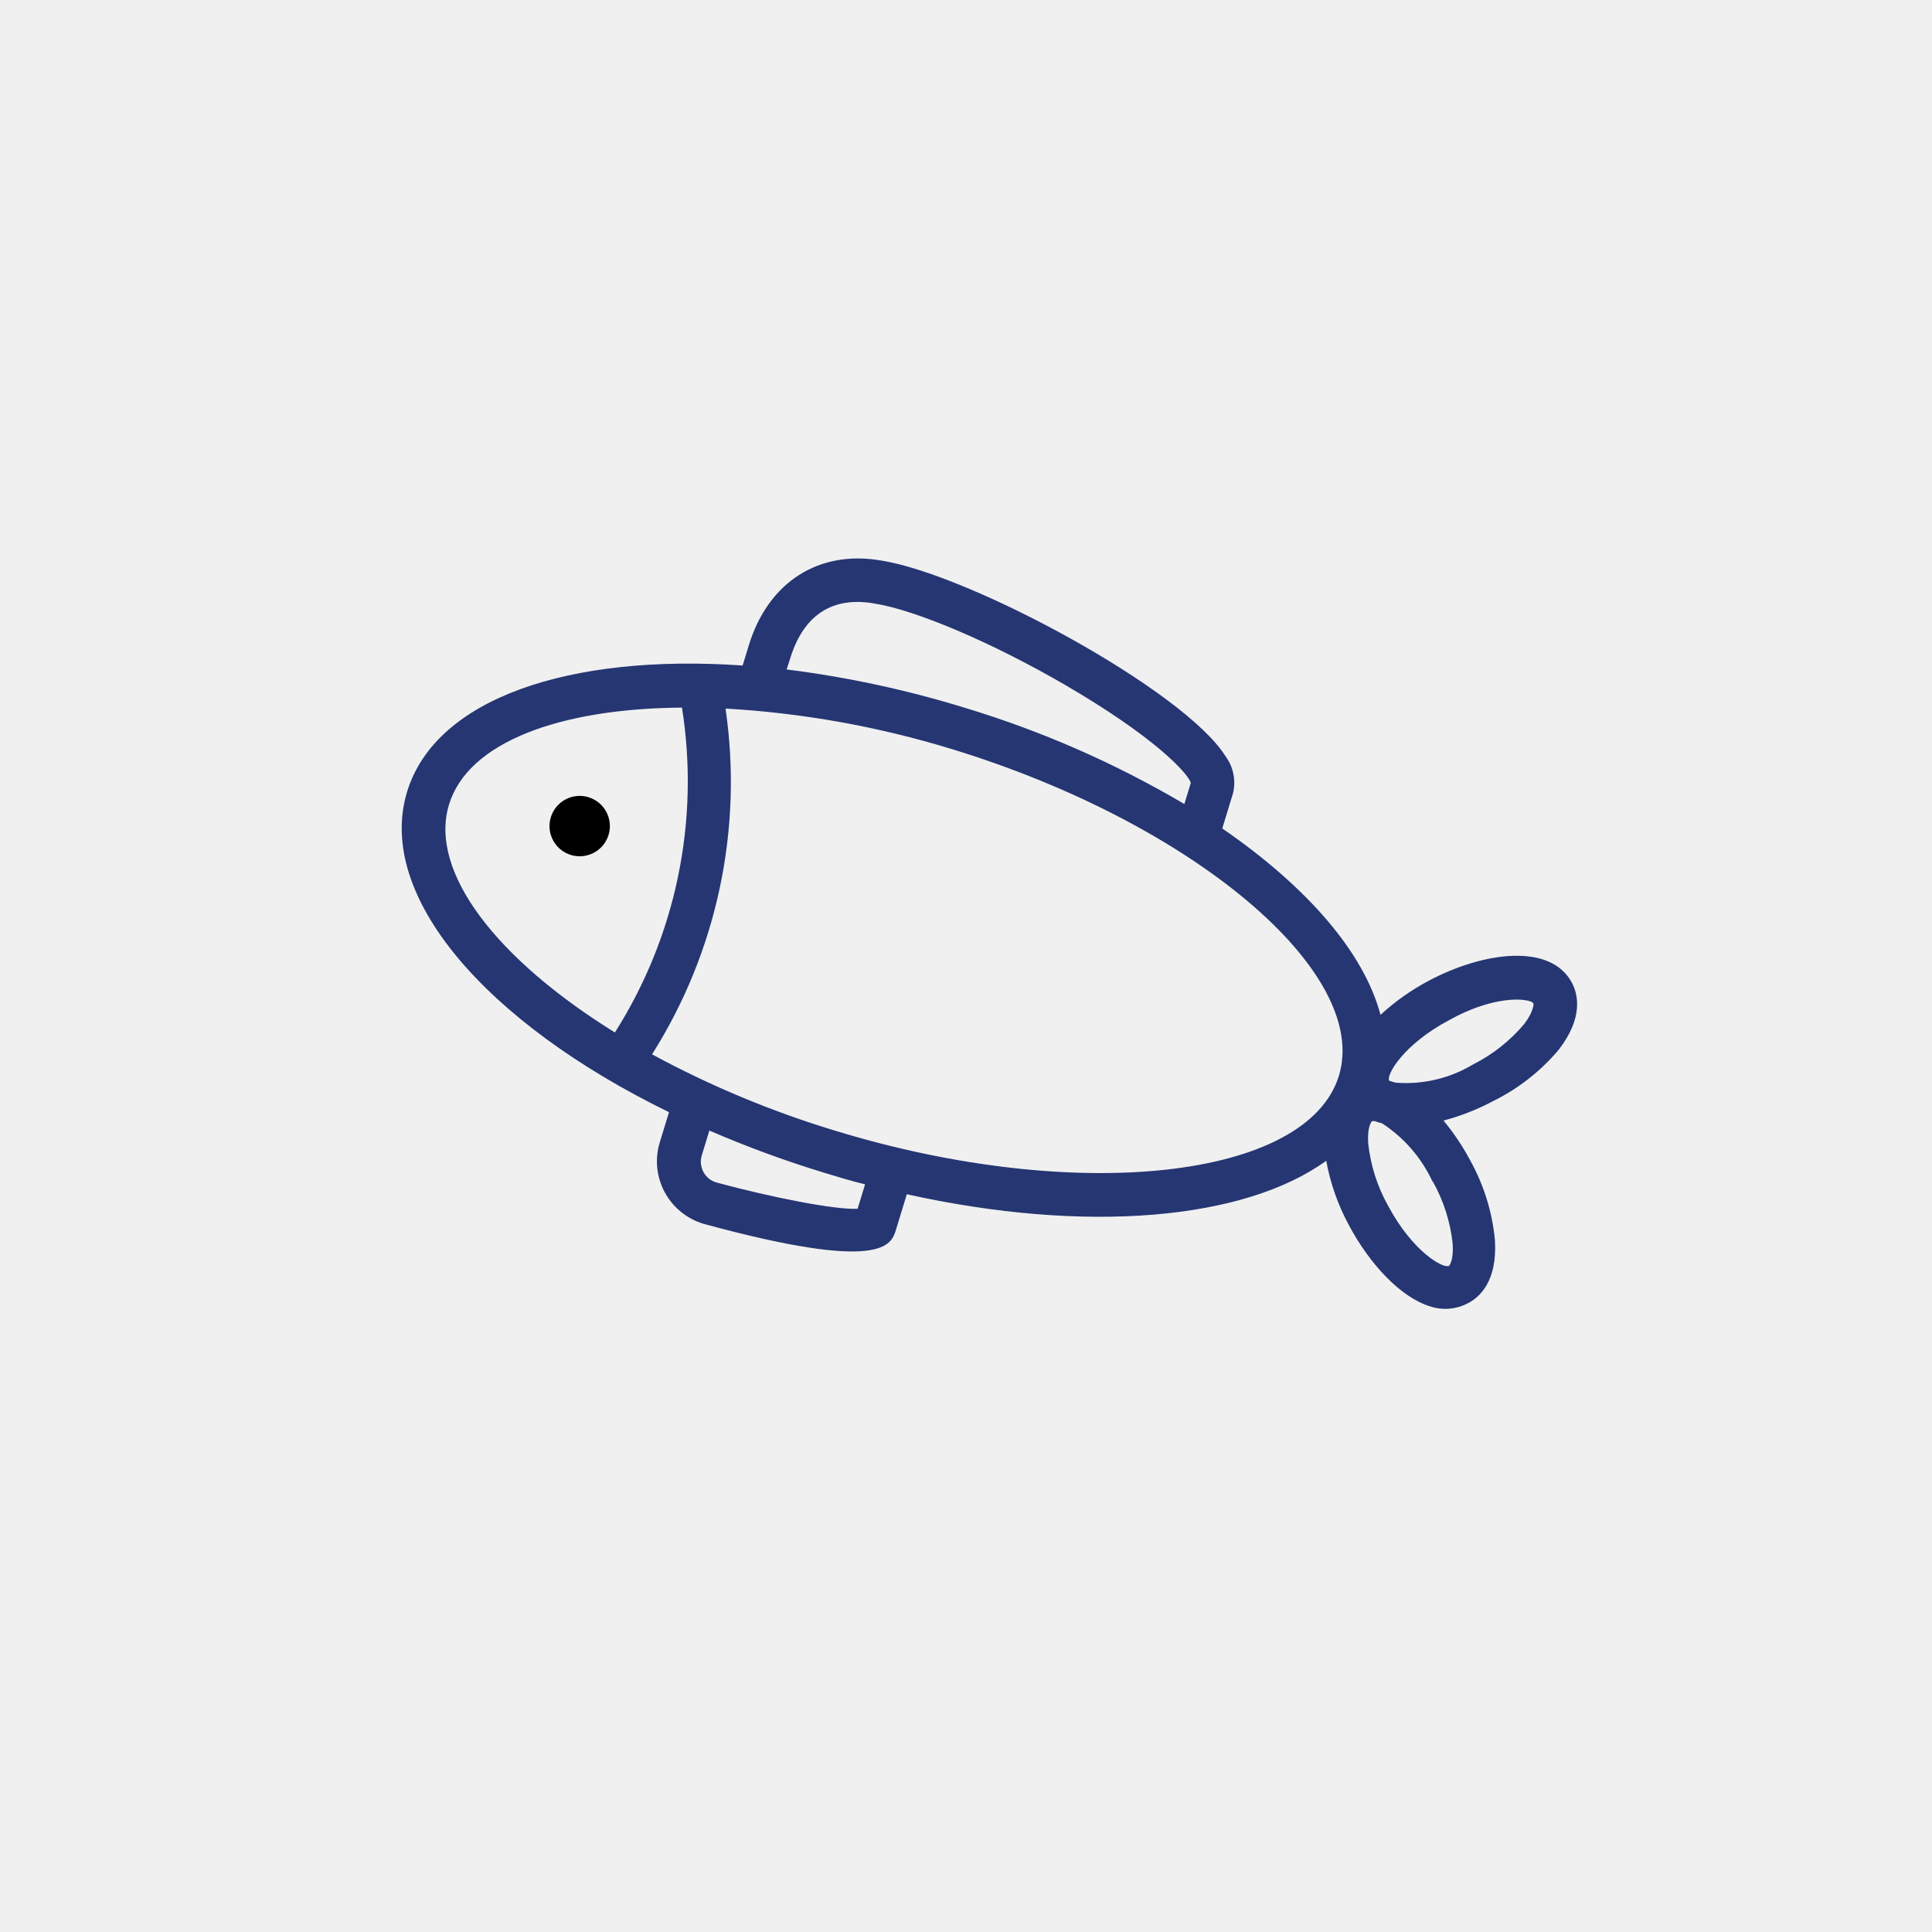
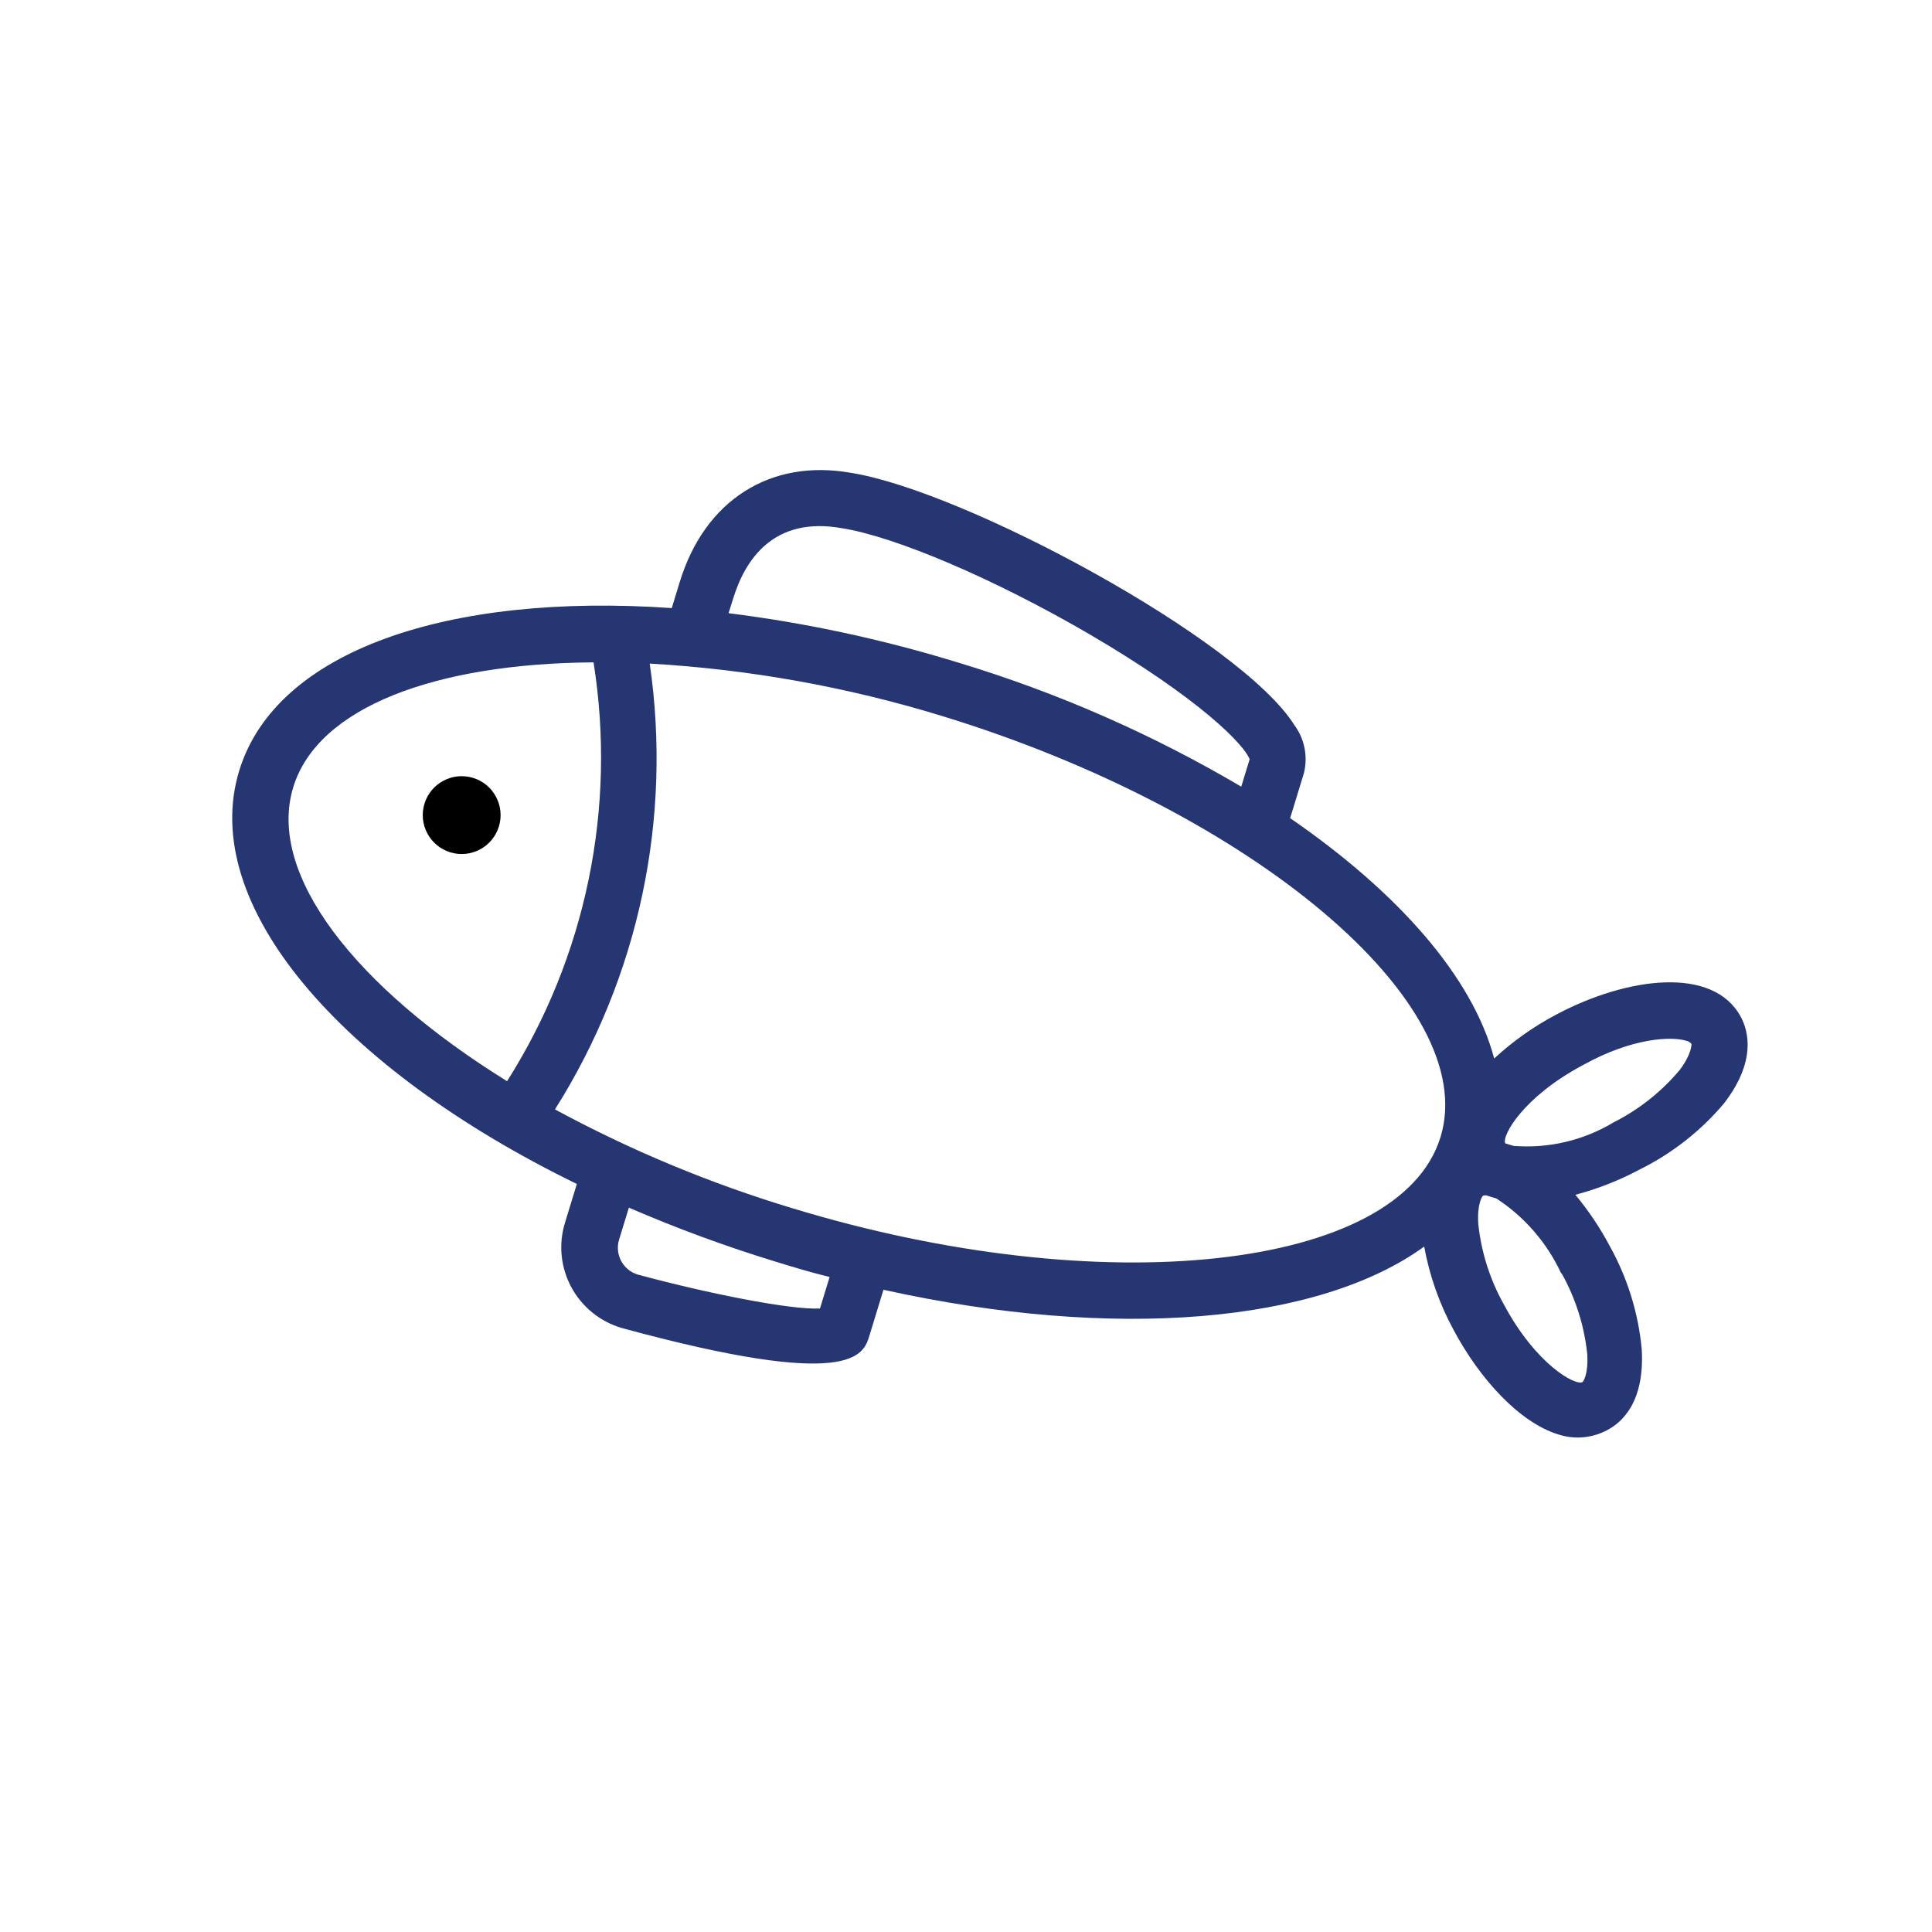
- <svg xmlns="http://www.w3.org/2000/svg" width="160px" height="160px" viewBox="0 0 160 160" version="1.1">
-   <defs />
-   <g id="tile-/-donate-/-catfood" stroke="none" stroke-width="1" fill="none" fill-rule="evenodd">
-     <g id="noun_Fish_552115" transform="translate(25, 36)" fill-rule="nonzero">
-       <g id="Group" transform="translate(56, 42.5) rotate(17) translate(-56, -42.5) translate(7, 14)">
-         <path d="M97.457,22.495 C98.655,19.305 97.601,17.608 96.87,16.879 C94.223,14.239 89.143,16.545 85.501,20.177 C84.334,21.335 83.323,22.641 82.494,24.06 C79.655,19.496 73.569,15.697 65.447,13.128 L65.447,10.105 C65.39,9.006 64.846,7.99 63.961,7.333 C59.061,3.092 39.342,-0.863 31.987,0.164 C26.763,0.798 23.517,4.597 23.517,10.081 L23.517,11.837 C9.476,15.087 0,21.885 0,29.95 C0,38.923 11.764,46.342 28.5,48.995 L28.5,51.623 C28.504,53.057 29.079,54.43 30.1,55.439 C31.121,56.448 32.502,57.009 33.939,57 C49.322,56.534 49.322,54.12 49.322,52.818 L49.322,49.736 C64.488,48.541 76.672,43.618 81.727,36.928 C82.602,38.622 83.743,40.167 85.106,41.504 C87.658,44.049 90.916,45.948 93.492,45.948 C94.593,45.97 95.655,45.538 96.427,44.753 C97.158,44.025 98.212,42.364 97.014,39.138 C96.127,36.983 94.801,35.034 93.12,33.415 C92.183,32.476 91.151,31.636 90.042,30.906 C91.298,30.126 92.46,29.204 93.504,28.158 C95.199,26.562 96.545,24.634 97.457,22.495 Z M27.111,10.105 C27.111,7.5 28.033,4.275 32.454,3.737 C35.904,3.247 42.804,3.988 49.621,5.589 C57.732,7.5 61.278,9.508 61.853,10.272 L61.853,12.112 C55.396,10.556 48.776,9.782 42.134,9.806 C37.094,9.795 32.063,10.222 27.099,11.085 L27.111,10.105 Z M22.319,44.001 C11.213,41.074 3.63,35.805 3.63,29.95 C3.63,24.562 10.051,19.675 19.731,16.64 C23.889,25.148 24.797,34.875 22.283,44.001 L22.319,44.001 Z M45.776,52.077 C44.026,52.723 38.516,53.272 33.939,53.416 C32.947,53.416 32.142,52.613 32.142,51.623 L32.142,49.473 C35.476,49.847 38.827,50.035 42.182,50.034 C43.38,50.034 44.578,50.034 45.776,49.963 L45.776,52.077 Z M42.182,46.438 C36.666,46.459 31.163,45.919 25.757,44.825 C28.414,35.111 27.509,24.77 23.205,15.661 C29.4,14.147 35.756,13.385 42.134,13.391 C63.027,13.391 80.673,20.942 80.673,29.89 C80.673,38.839 63.027,46.438 42.134,46.438 L42.182,46.438 Z M90.677,35.996 C91.995,37.258 93.042,38.774 93.755,40.452 C94.211,41.647 94.043,42.221 93.995,42.28 C93.624,42.651 90.796,42.065 87.705,38.983 C86.387,37.721 85.339,36.205 84.627,34.526 C84.171,33.331 84.339,32.758 84.387,32.698 C84.457,32.648 84.54,32.619 84.627,32.615 C84.806,32.624 84.986,32.624 85.166,32.615 L85.25,32.615 C87.329,33.215 89.197,34.387 90.641,35.996 L90.677,35.996 Z M85.357,29.066 L84.89,29.066 C84.89,29.066 84.794,29.066 84.77,29.066 C84.399,28.696 84.986,25.876 88.077,22.794 C90.617,20.153 93.001,19.365 93.947,19.365 C94.086,19.347 94.227,19.381 94.342,19.46 C94.342,19.46 94.558,20.057 94.103,21.288 C93.39,22.966 92.343,24.483 91.024,25.745 C89.518,27.419 87.524,28.581 85.321,29.066 L85.357,29.066 Z" id="Shape" fill="#253673" />
-         <circle id="Oval" fill="#000000" cx="14.5" cy="28.5" r="2.5" />
+ <svg xmlns="http://www.w3.org/2000/svg" xmlns:xlink="http://www.w3.org/1999/xlink" width="112px" height="112px" viewBox="0 0 112 112" version="1.1">
+   <defs>
+     <rect id="path-1" x="0" y="0" width="112" height="112" />
+   </defs>
+   <g id="Symbols" stroke="none" stroke-width="1" fill="none" fill-rule="evenodd">
+     <g id="tile-/-donate-/-catfood" transform="translate(-24, -24)">
+       <g id="catfood" transform="translate(24, 24)">
+         <mask id="mask-2" fill="white">
+           <use xlink:href="#path-1" />
+         </mask>
+         <use id="Mask" fill="#FFFFFF" xlink:href="#path-1" />
+         <g id="Group" mask="url(#mask-2)" fill-rule="nonzero">
+           <g transform="translate(56.54, 56.35625) rotate(17) translate(-56.54, -56.35625) translate(12.3175, 30.635)">
+             <path d="M87.955,20.302 C89.036,17.423 88.085,15.891 87.425,15.234 C85.036,12.851 80.452,14.932 77.165,18.21 C76.111,19.255 75.199,20.433 74.451,21.714 C71.889,17.595 66.396,14.166 59.066,11.848 L59.066,9.12 C59.015,8.128 58.523,7.211 57.725,6.618 C53.303,2.79 35.506,-0.779 28.868,0.148 C24.154,0.72 21.224,4.149 21.224,9.098 L21.224,10.683 C8.552,13.616 0,19.752 0,27.03 C0,35.128 10.617,41.824 25.722,44.218 L25.722,46.59 C25.724,47.884 26.244,49.123 27.165,50.033 C28.086,50.944 29.333,51.451 30.63,51.442 C44.513,51.022 44.513,48.844 44.513,47.668 L44.513,44.886 C58.201,43.808 69.196,39.366 73.759,33.327 C74.549,34.857 75.578,36.251 76.808,37.457 C79.111,39.754 82.052,41.468 84.376,41.468 C85.371,41.488 86.329,41.098 87.025,40.39 C87.685,39.732 88.636,38.233 87.555,35.322 C86.754,33.377 85.558,31.618 84.041,30.157 C83.195,29.31 82.264,28.551 81.263,27.893 C82.397,27.189 83.445,26.357 84.387,25.413 C85.917,23.973 87.132,22.232 87.955,20.302 Z M24.467,9.12 C24.467,6.769 25.3,3.858 29.29,3.373 C32.403,2.93 38.631,3.599 44.783,5.044 C52.103,6.769 55.303,8.581 55.822,9.271 L55.822,10.931 C49.995,9.527 44.02,8.828 38.026,8.85 C33.478,8.84 28.937,9.226 24.457,10.004 L24.467,9.12 Z M20.143,39.711 C10.12,37.069 3.276,32.314 3.276,27.03 C3.276,22.167 9.071,17.757 17.807,15.018 C21.56,22.696 22.379,31.474 20.11,39.711 L20.143,39.711 Z M41.312,47 C39.734,47.582 34.76,48.078 30.63,48.208 C29.735,48.208 29.008,47.483 29.008,46.59 L29.008,44.649 C32.017,44.987 35.042,45.156 38.069,45.156 C39.15,45.156 40.231,45.156 41.312,45.091 L41.312,47 Z M38.069,41.91 C33.091,41.929 28.124,41.441 23.246,40.455 C25.643,31.687 24.827,22.355 20.943,14.134 C26.534,12.768 32.269,12.08 38.026,12.085 C56.882,12.085 72.808,18.9 72.808,26.976 C72.808,35.052 56.882,41.91 38.026,41.91 L38.069,41.91 Z M81.836,32.486 C83.025,33.625 83.97,34.994 84.614,36.508 C85.025,37.586 84.874,38.104 84.83,38.158 C84.495,38.492 81.944,37.964 79.154,35.182 C77.964,34.043 77.019,32.675 76.376,31.16 C75.965,30.082 76.116,29.564 76.159,29.51 C76.222,29.464 76.298,29.438 76.376,29.435 C76.538,29.443 76.7,29.443 76.862,29.435 L76.938,29.435 C78.815,29.976 80.501,31.034 81.803,32.486 L81.836,32.486 Z M77.035,26.232 L76.613,26.232 C76.613,26.232 76.527,26.232 76.505,26.232 C76.17,25.898 76.7,23.353 79.489,20.571 C81.781,18.188 83.933,17.476 84.787,17.476 C84.913,17.461 85.04,17.492 85.144,17.563 C85.144,17.563 85.339,18.102 84.928,19.213 C84.285,20.727 83.339,22.096 82.149,23.235 C80.79,24.746 78.99,25.794 77.003,26.232 L77.035,26.232 Z" id="Shape" fill="#253673" />
+             <circle id="Oval" fill="#000000" cx="13.086" cy="25.721" r="2.256" />
+           </g>
+         </g>
      </g>
    </g>
  </g>
</svg>
